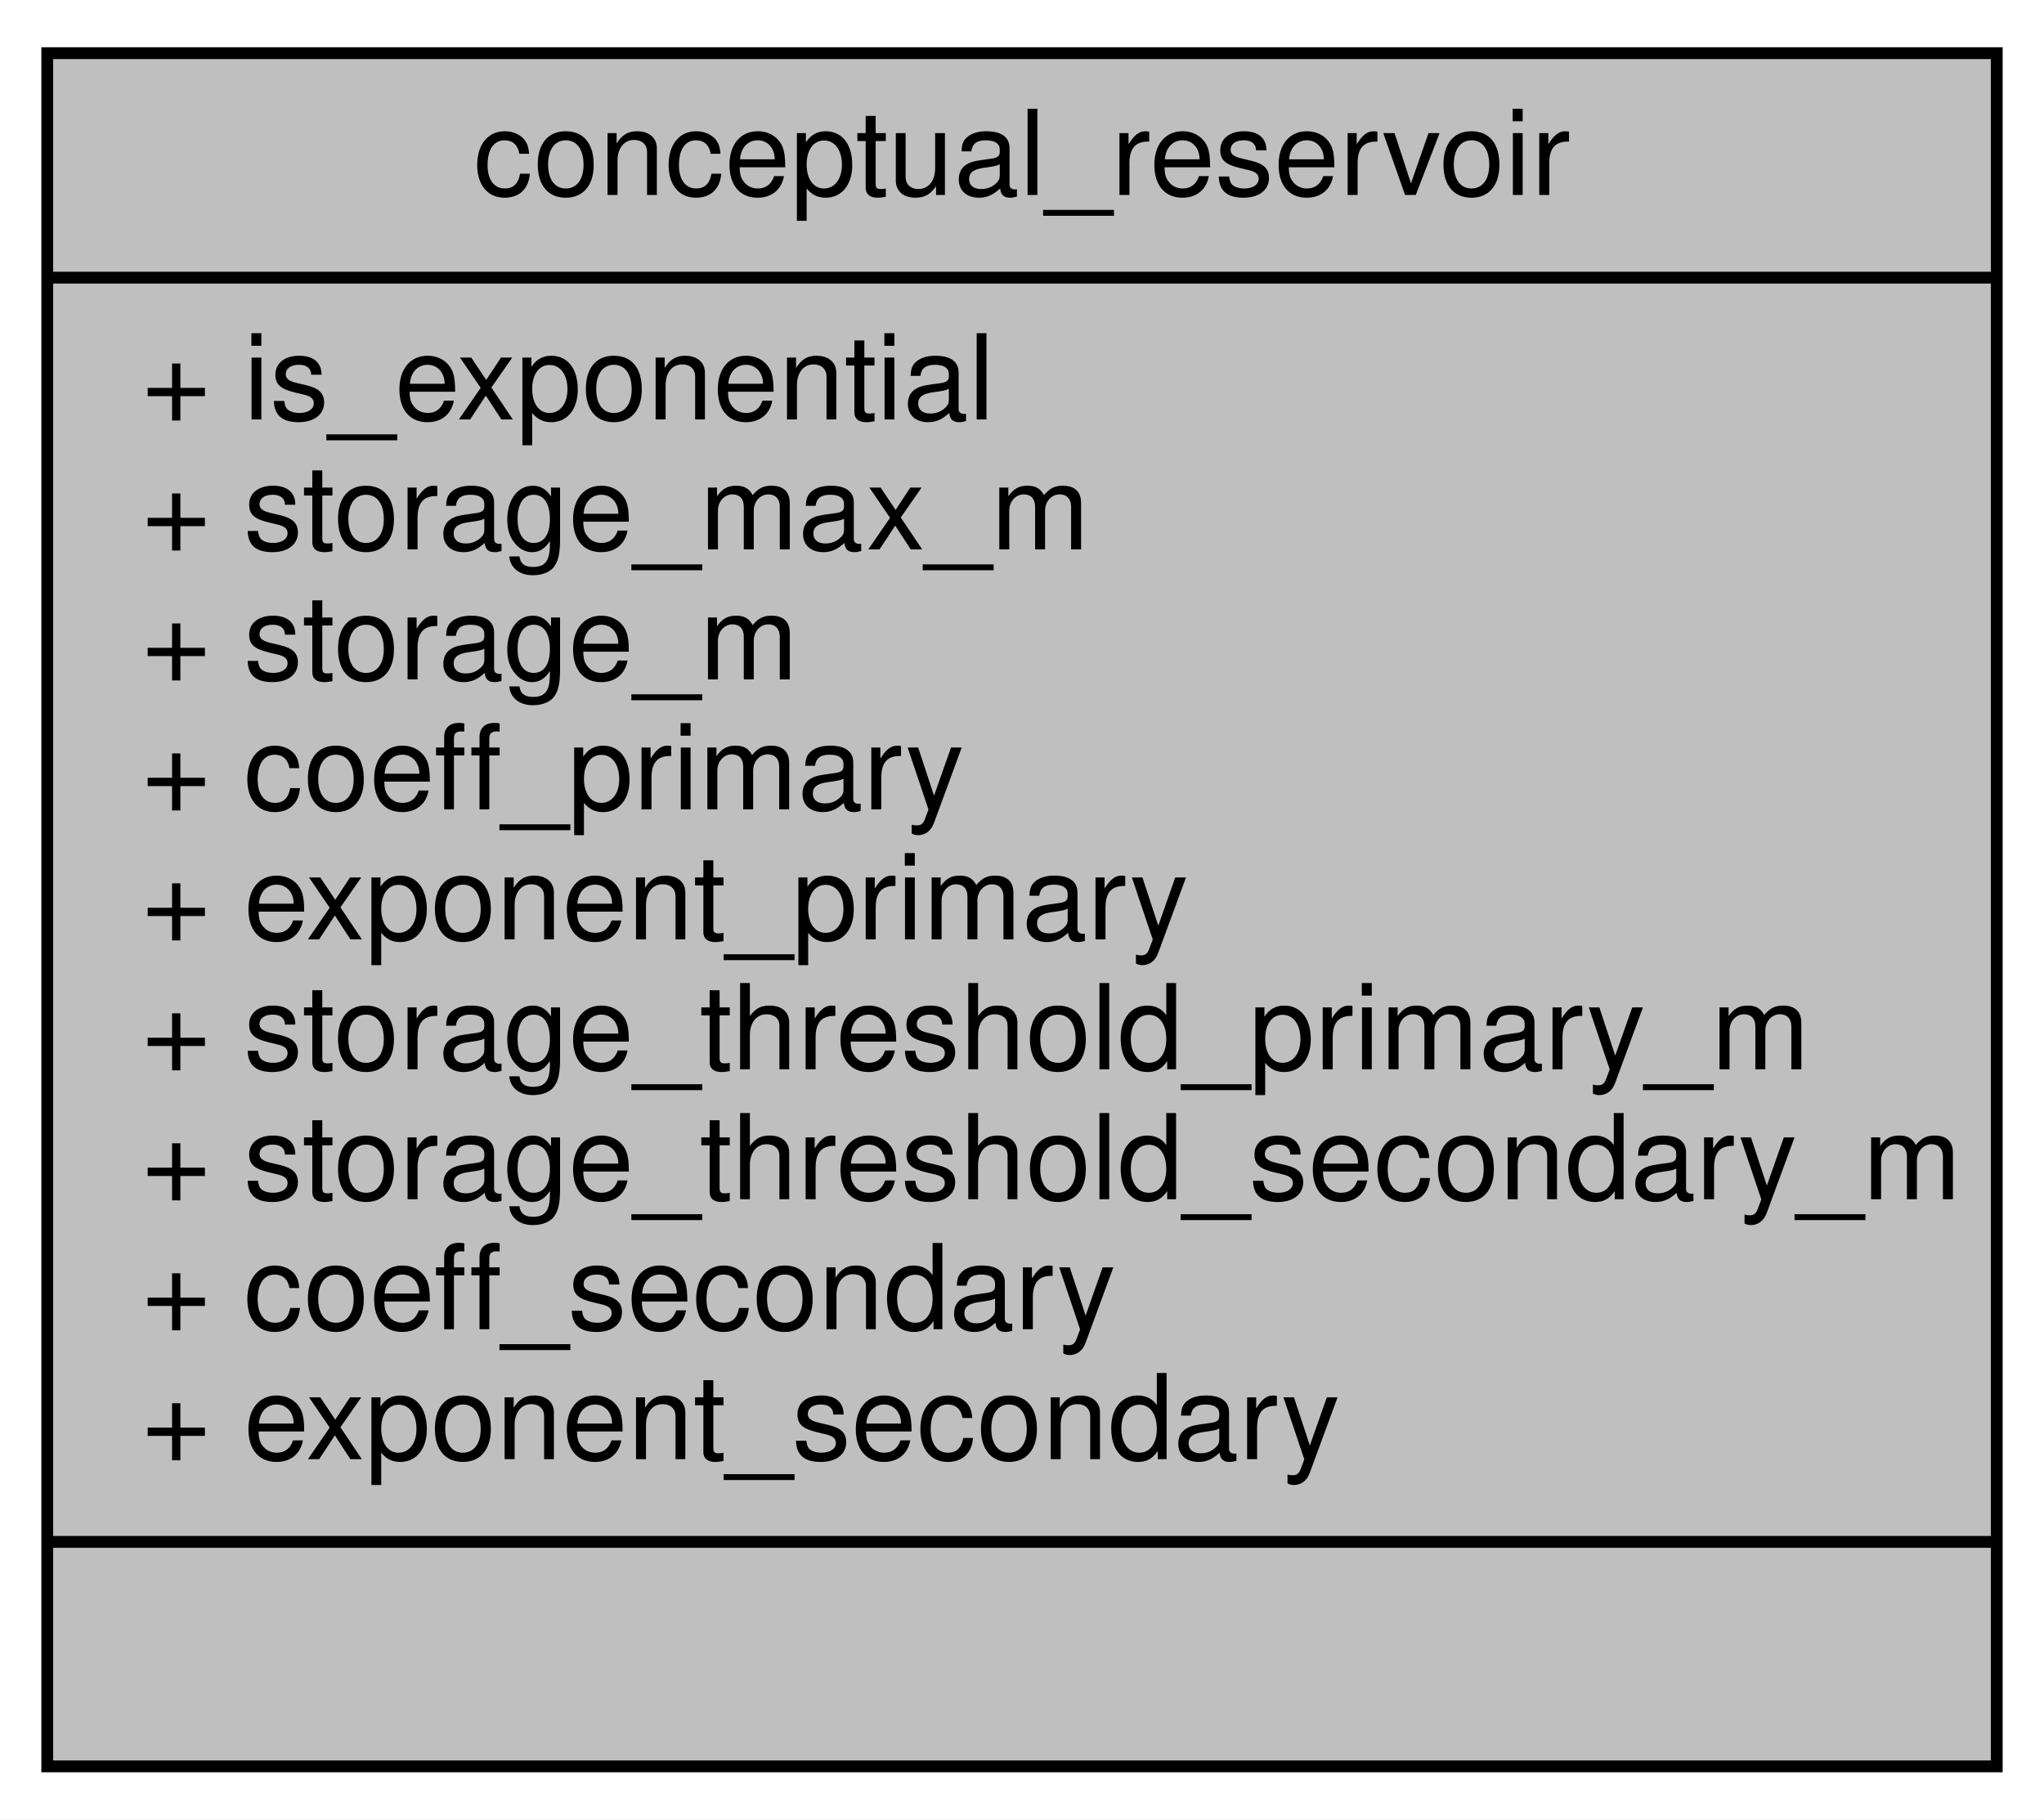
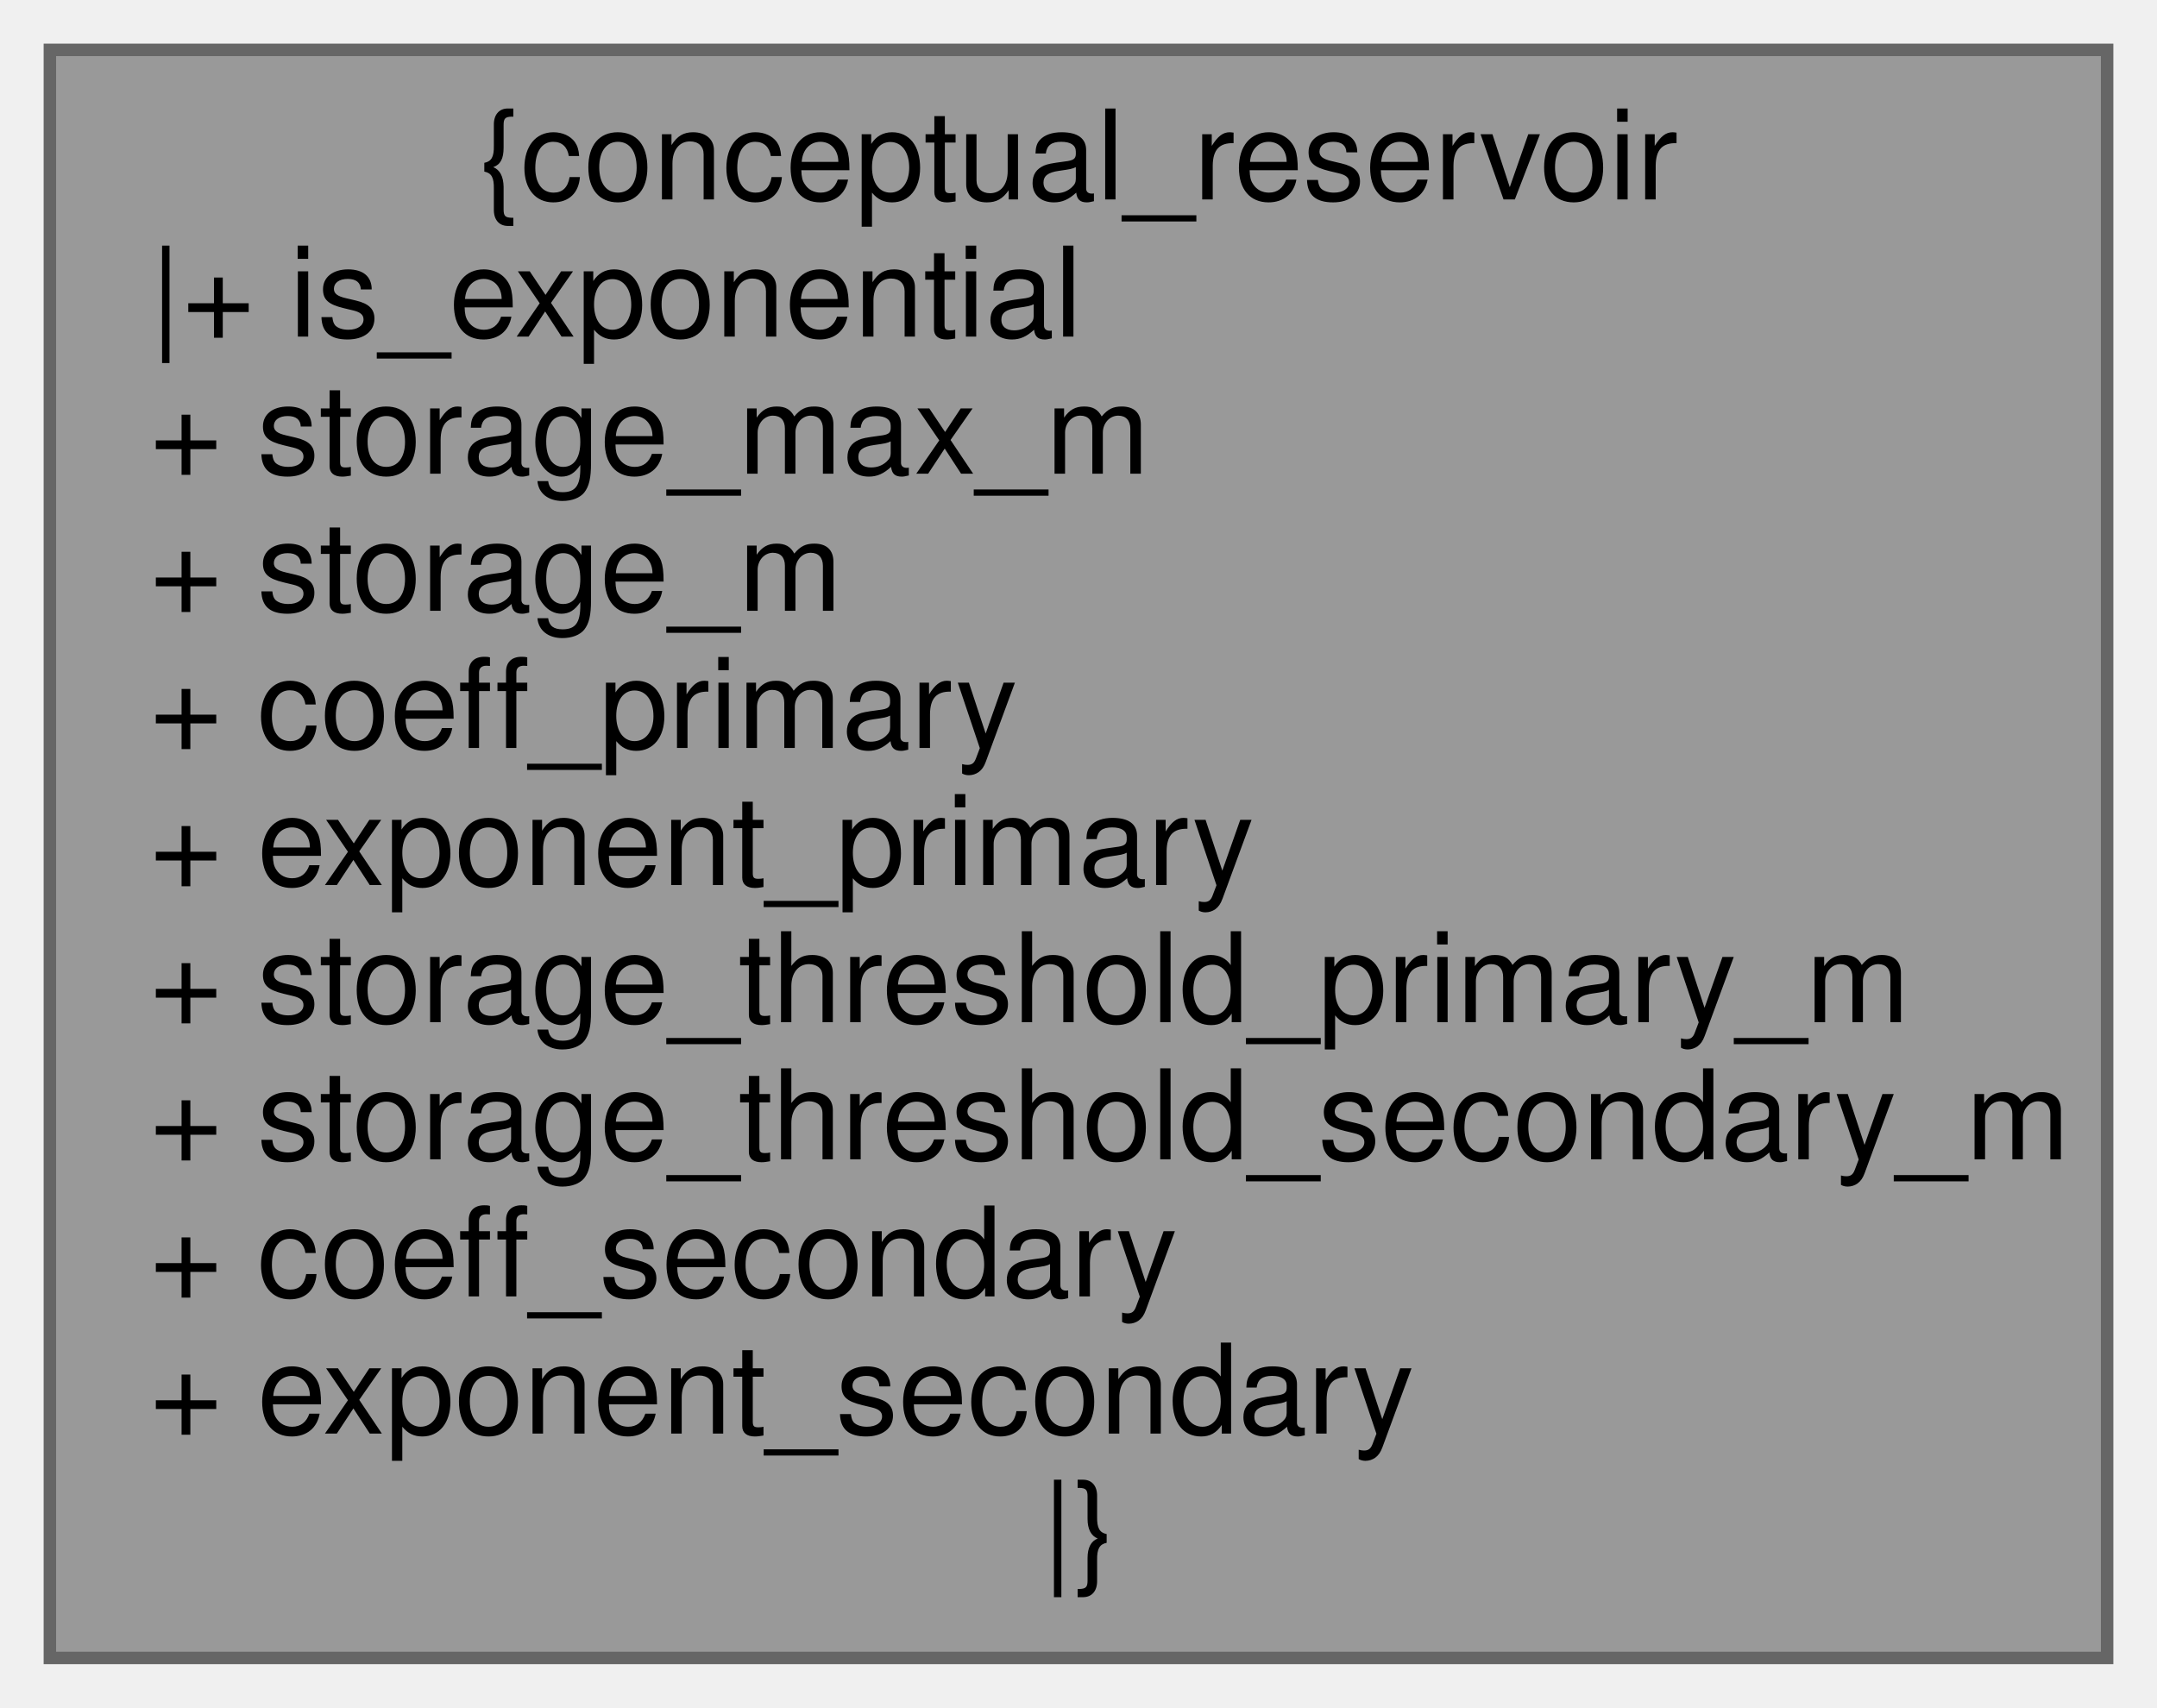
- <svg xmlns="http://www.w3.org/2000/svg" xmlns:xlink="http://www.w3.org/1999/xlink" width="173pt" height="154pt" viewBox="0.00 0.00 173.00 154.00">
-   <g id="graph0" class="graph" transform="scale(1 1) rotate(0) translate(4 150)">
-     <polygon fill="white" stroke="transparent" points="-4,4 -4,-150 169,-150 169,4 -4,4" />
+ <svg xmlns="http://www.w3.org/2000/svg" xmlns:xlink="http://www.w3.org/1999/xlink" width="173pt" height="137pt" viewBox="0.00 0.00 173.00 137.00">
+   <g id="graph0" class="graph" transform="scale(1 1) rotate(0) translate(4 133)">
    <g id="node1" class="node">
      <g id="a_node1">
        <a xlink:title=" ">
-           <polygon fill="#bfbfbf" stroke="black" points="0,-0.5 0,-145.5 165,-145.5 165,-0.5 0,-0.5" />
-           <text text-anchor="middle" x="82.5" y="-133.5" font-family="Helvetica,sans-Serif" font-size="10.00">conceptual_reservoir</text>
-           <polyline fill="none" stroke="black" points="0,-126.5 165,-126.5 " />
-           <text text-anchor="start" x="8" y="-114.5" font-family="Helvetica,sans-Serif" font-size="10.00">+ is_exponential</text>
-           <text text-anchor="start" x="8" y="-103.5" font-family="Helvetica,sans-Serif" font-size="10.00">+ storage_max_m</text>
-           <text text-anchor="start" x="8" y="-92.5" font-family="Helvetica,sans-Serif" font-size="10.00">+ storage_m</text>
-           <text text-anchor="start" x="8" y="-81.5" font-family="Helvetica,sans-Serif" font-size="10.00">+ coeff_primary</text>
-           <text text-anchor="start" x="8" y="-70.5" font-family="Helvetica,sans-Serif" font-size="10.00">+ exponent_primary</text>
-           <text text-anchor="start" x="8" y="-59.5" font-family="Helvetica,sans-Serif" font-size="10.00">+ storage_threshold_primary_m</text>
-           <text text-anchor="start" x="8" y="-48.5" font-family="Helvetica,sans-Serif" font-size="10.00">+ storage_threshold_secondary_m</text>
-           <text text-anchor="start" x="8" y="-37.5" font-family="Helvetica,sans-Serif" font-size="10.00">+ coeff_secondary</text>
-           <text text-anchor="start" x="8" y="-26.5" font-family="Helvetica,sans-Serif" font-size="10.00">+ exponent_secondary</text>
-           <polyline fill="none" stroke="black" points="0,-19.5 165,-19.5 " />
-           <text text-anchor="middle" x="82.5" y="-7.5" font-family="Helvetica,sans-Serif" font-size="10.00"> </text>
+           <polygon fill="#999999" stroke="#666666" points="165,-129 0,-129 0,0 165,0 165,-129" />
+           <text text-anchor="middle" x="82.5" y="-117" font-family="Helvetica,sans-Serif" font-size="10.00">{conceptual_reservoir</text>
+           <text text-anchor="start" x="8" y="-106" font-family="Helvetica,sans-Serif" font-size="10.00">|+ is_exponential</text>
+           <text text-anchor="start" x="8" y="-95" font-family="Helvetica,sans-Serif" font-size="10.00">+ storage_max_m</text>
+           <text text-anchor="start" x="8" y="-84" font-family="Helvetica,sans-Serif" font-size="10.00">+ storage_m</text>
+           <text text-anchor="start" x="8" y="-73" font-family="Helvetica,sans-Serif" font-size="10.00">+ coeff_primary</text>
+           <text text-anchor="start" x="8" y="-62" font-family="Helvetica,sans-Serif" font-size="10.00">+ exponent_primary</text>
+           <text text-anchor="start" x="8" y="-51" font-family="Helvetica,sans-Serif" font-size="10.00">+ storage_threshold_primary_m</text>
+           <text text-anchor="start" x="8" y="-40" font-family="Helvetica,sans-Serif" font-size="10.00">+ storage_threshold_secondary_m</text>
+           <text text-anchor="start" x="8" y="-29" font-family="Helvetica,sans-Serif" font-size="10.00">+ coeff_secondary</text>
+           <text text-anchor="start" x="8" y="-18" font-family="Helvetica,sans-Serif" font-size="10.00">+ exponent_secondary</text>
+           <text text-anchor="middle" x="82.5" y="-7" font-family="Helvetica,sans-Serif" font-size="10.00">|}</text>
        </a>
      </g>
    </g>
  </g>
</svg>
